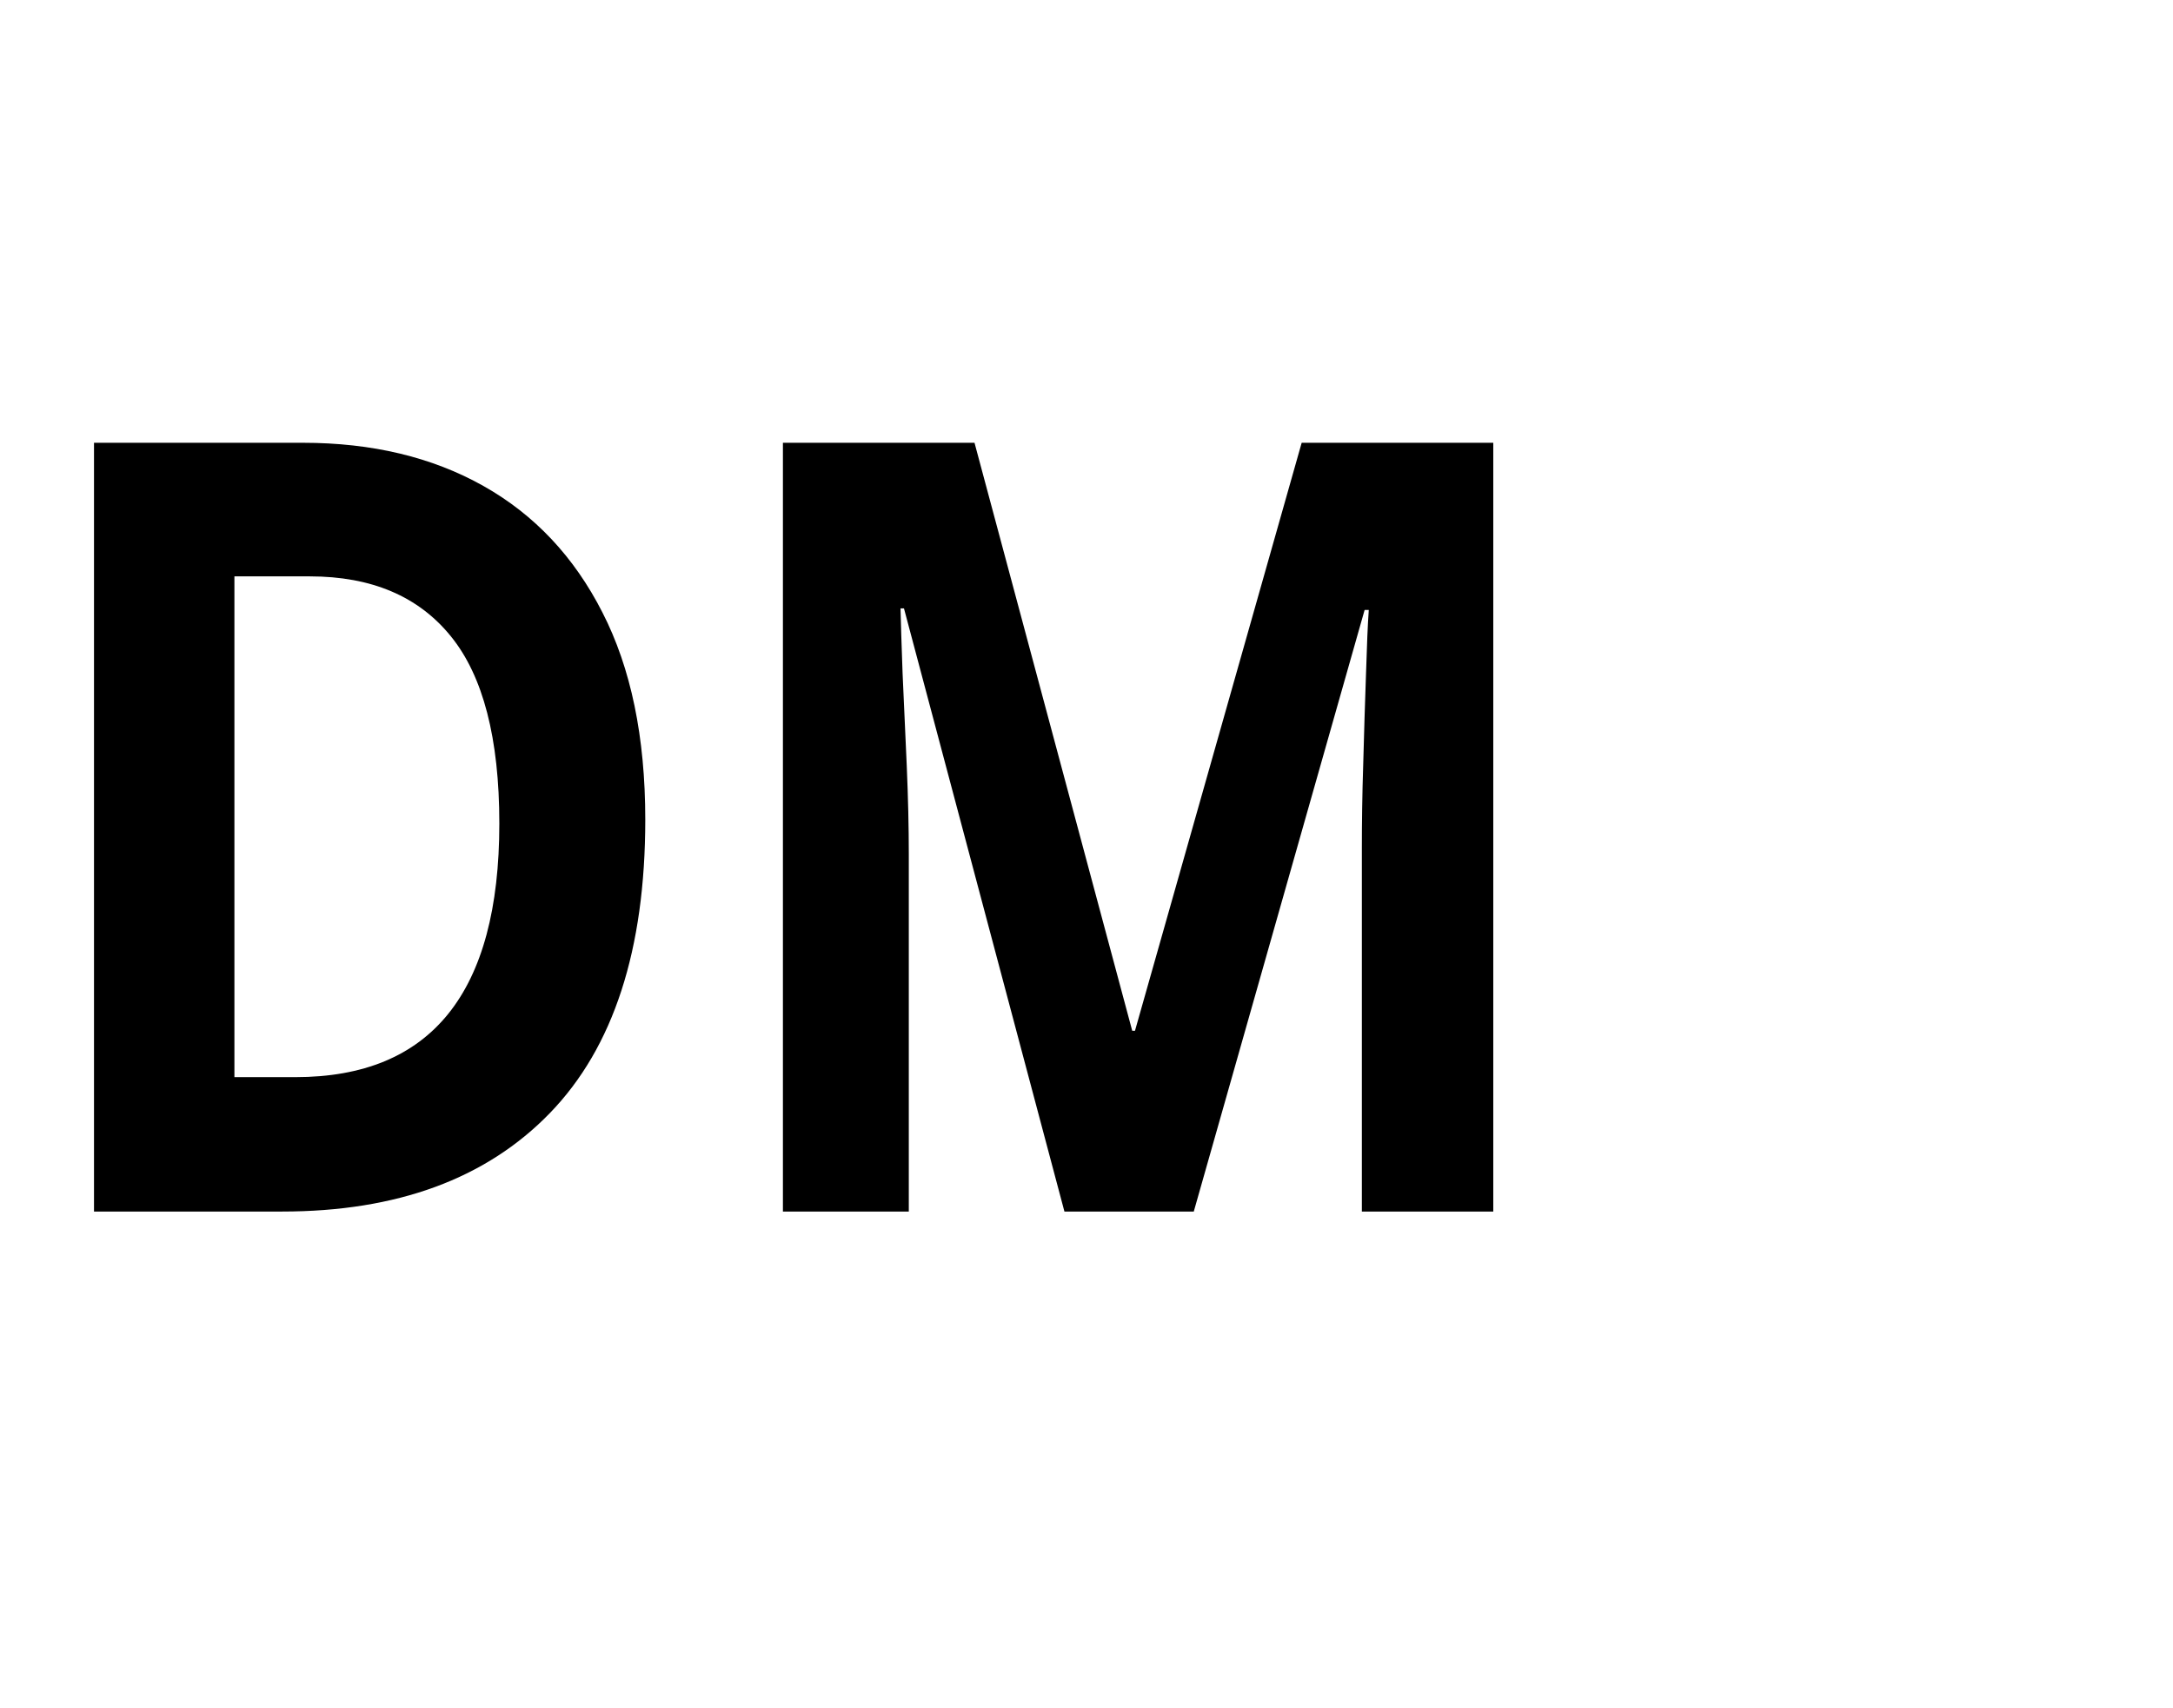
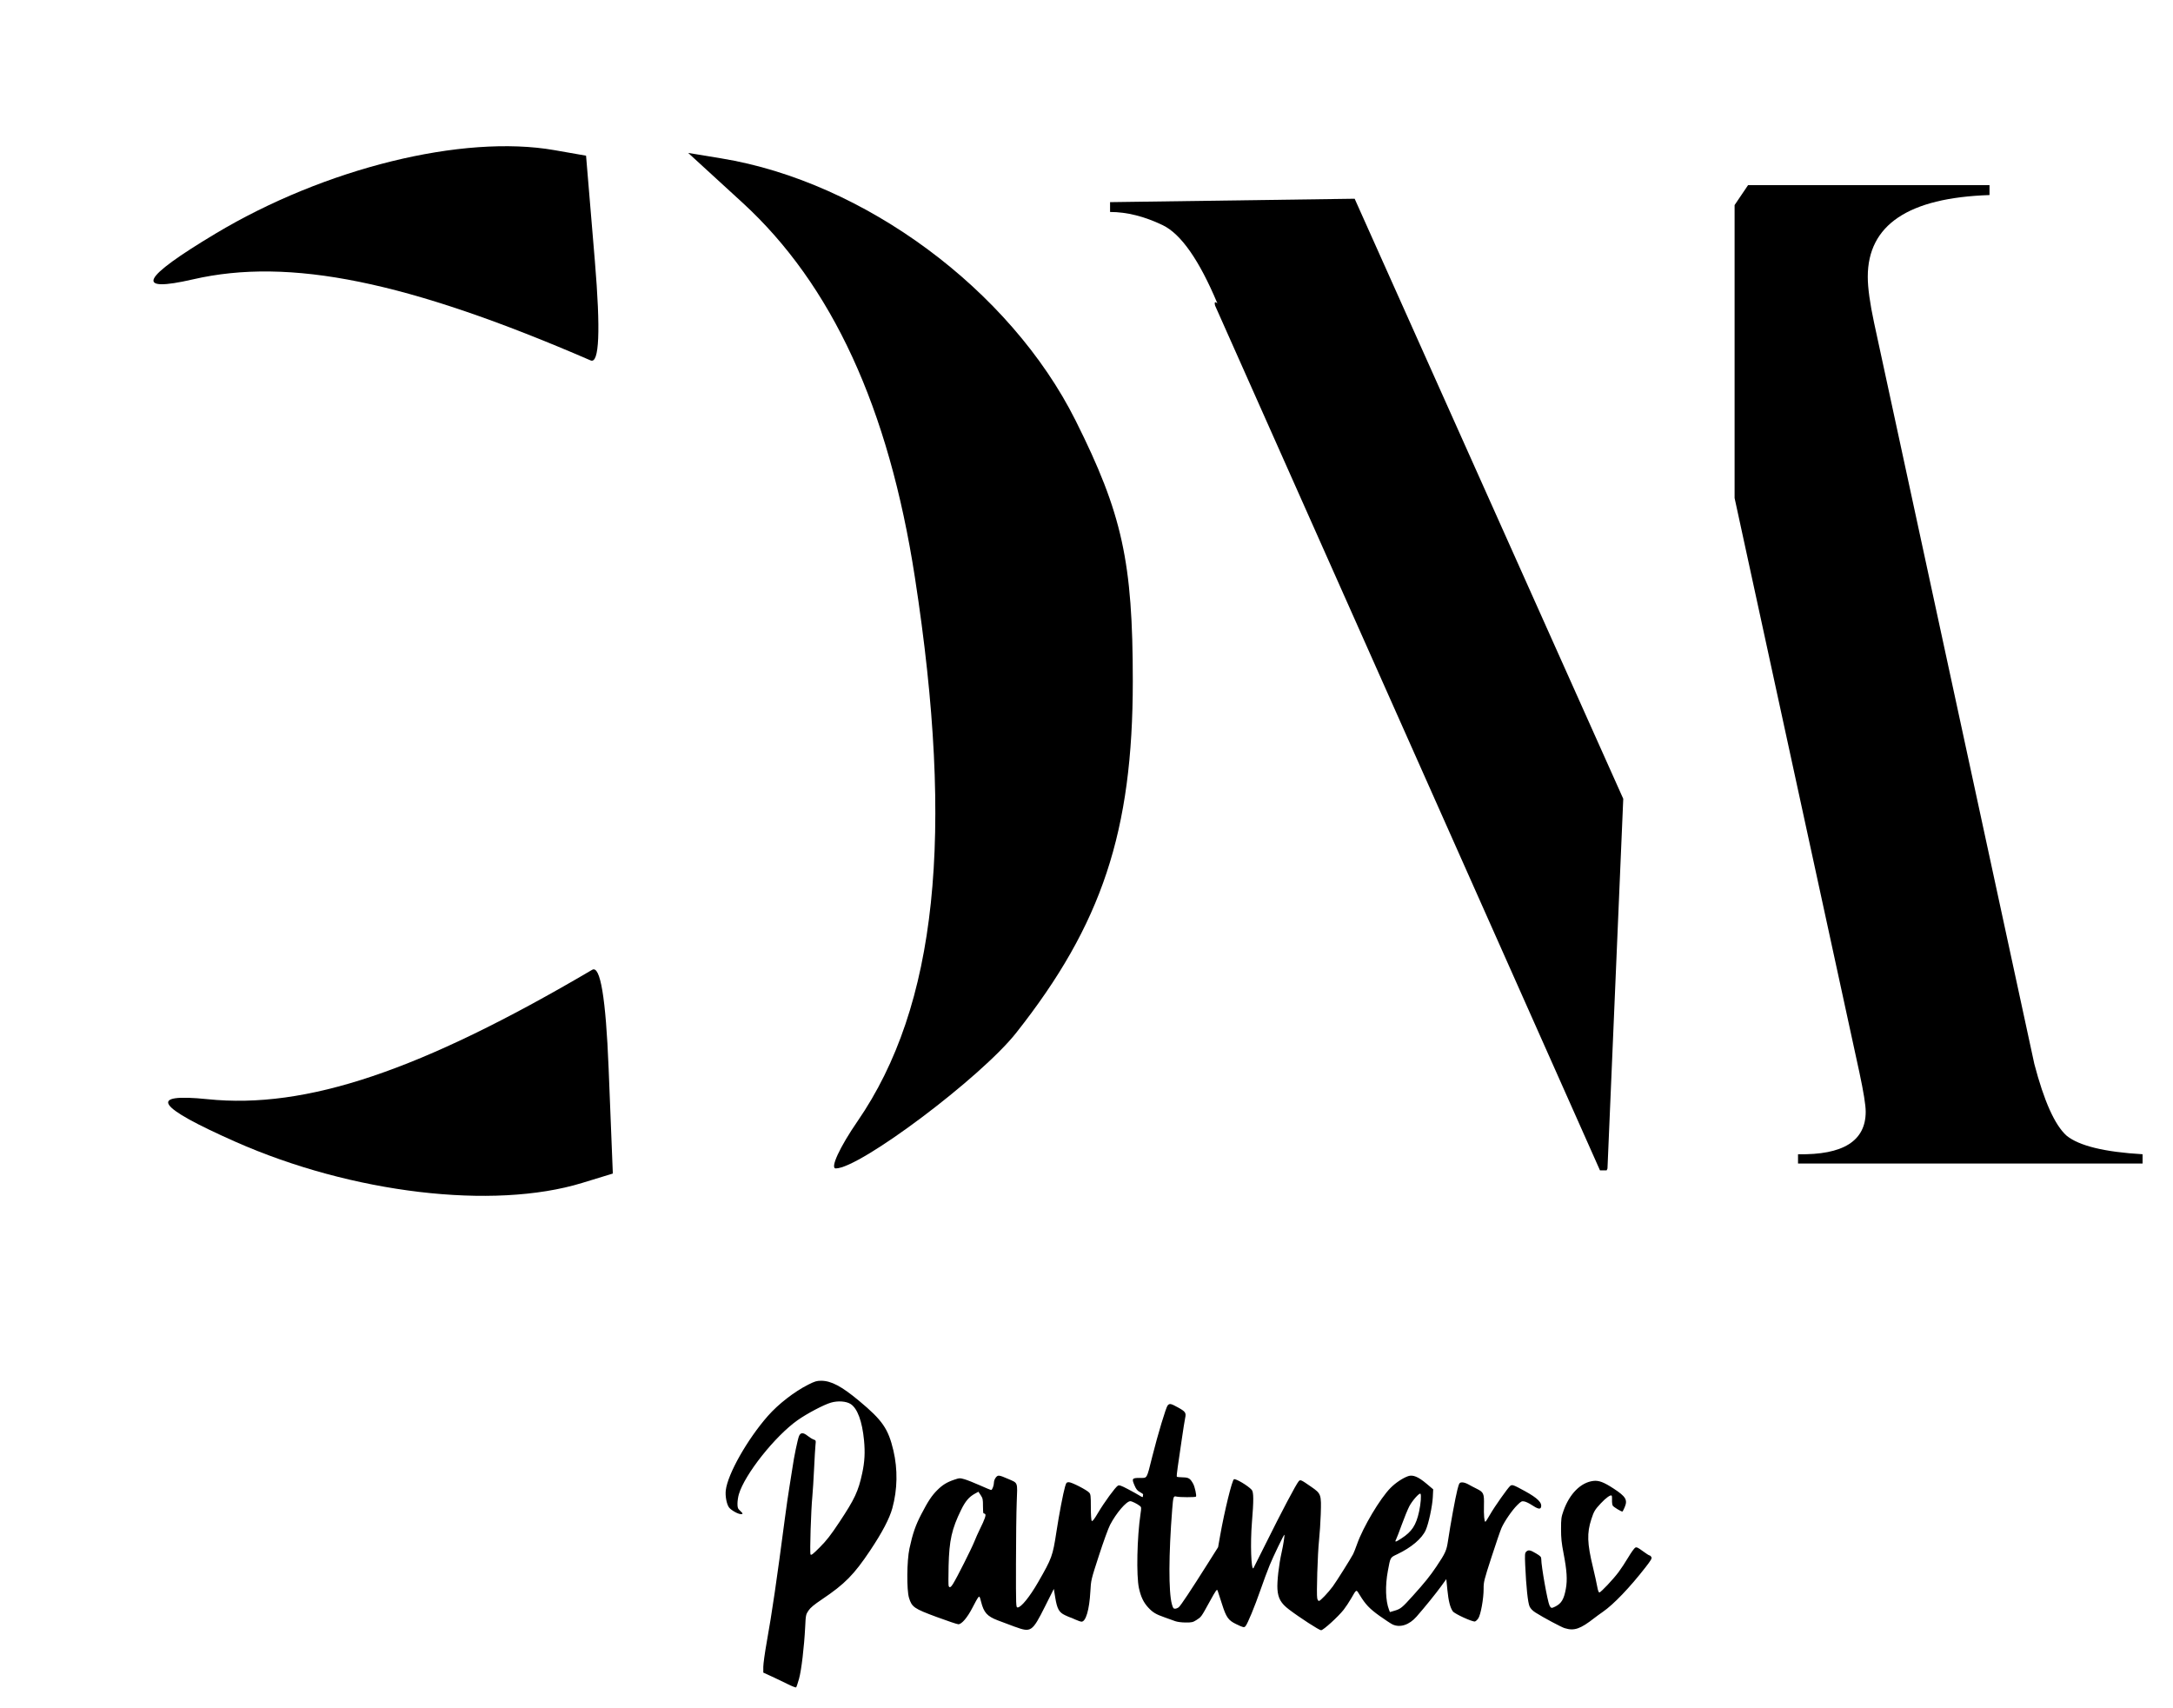
<svg xmlns="http://www.w3.org/2000/svg" width="84" height="66" viewBox="0 0 84 66" fill="none" version="1.1" id="svg232" xml:space="preserve">
  <defs id="defs236" />
-   <g id="g568" transform="matrix(1.551908,0,0,2.182234,-216.906,31.45636)" style="fill:#000000">
-     <text xml:space="preserve" style="font-size:21.028px;font-family:'Riviera Nights';-inkscape-font-specification:'Riviera Nights';text-align:center;text-anchor:middle;fill:#000000;stroke:#000101;stroke-width:0" x="151.657" y="7.769" id="text346" transform="scale(1.102654,0.9069031)">
-       <tspan id="tspan344" x="151.657" y="7.769" style="font-style:normal;font-variant:normal;font-weight:bold;font-stretch:normal;font-family:'Riviera Nights';-inkscape-font-specification:'Riviera Nights Bold';fill:#000000;stroke-width:0">CDM</tspan>
-     </text>
+   <path style="fill:#000000;stroke-width:0.033" d="m 30.451,65.102 c -0.163,-0.082 -0.443,-0.216 -0.621,-0.298 l -0.324,-0.149 v -0.218 c 0,-0.12 0.06,-0.551 0.133,-0.959 0.202,-1.122 0.395,-2.442 0.699,-4.766 0.057,-0.439 0.14,-1.008 0.183,-1.264 0.044,-0.256 0.096,-0.586 0.116,-0.732 0.054,-0.388 0.197,-1.077 0.25,-1.204 0.06,-0.143 0.163,-0.145 0.336,-0.006 0.071,0.057 0.172,0.119 0.225,0.138 0.093,0.033 0.095,0.038 0.075,0.221 -0.011,0.103 -0.035,0.516 -0.054,0.919 -0.019,0.403 -0.049,0.882 -0.067,1.065 -0.052,0.527 -0.104,2.178 -0.07,2.238 0.025,0.044 0.089,-0.005 0.36,-0.277 0.263,-0.264 0.418,-0.463 0.761,-0.98 0.587,-0.886 0.726,-1.182 0.876,-1.877 0.096,-0.445 0.116,-0.805 0.071,-1.277 -0.071,-0.733 -0.252,-1.226 -0.512,-1.399 -0.17,-0.113 -0.495,-0.137 -0.768,-0.057 -0.275,0.08 -0.919,0.419 -1.283,0.675 -0.874,0.616 -2.05,2.097 -2.276,2.868 -0.029,0.099 -0.053,0.262 -0.053,0.361 0,0.157 0.013,0.192 0.1,0.273 0.118,0.11 0.123,0.133 0.032,0.133 -0.111,0 -0.387,-0.157 -0.462,-0.263 -0.09,-0.126 -0.148,-0.437 -0.122,-0.658 0.073,-0.628 0.83,-1.966 1.624,-2.871 0.404,-0.461 1.031,-0.947 1.568,-1.216 0.249,-0.125 0.325,-0.148 0.492,-0.148 0.39,0 0.794,0.214 1.472,0.779 0.9,0.749 1.124,1.075 1.323,1.916 0.172,0.73 0.158,1.508 -0.04,2.23 -0.111,0.403 -0.391,0.937 -0.857,1.635 -0.627,0.938 -0.98,1.296 -1.862,1.889 -0.311,0.209 -0.449,0.324 -0.525,0.438 -0.099,0.149 -0.104,0.171 -0.126,0.632 -0.038,0.769 -0.146,1.678 -0.239,2.008 -0.046,0.165 -0.096,0.311 -0.11,0.325 -0.014,0.014 -0.159,-0.042 -0.323,-0.124 z m 8.785,-2.216 c -0.201,-0.074 -0.502,-0.187 -0.669,-0.251 -0.408,-0.157 -0.536,-0.3 -0.641,-0.715 -0.054,-0.214 -0.063,-0.227 -0.11,-0.173 -0.028,0.032 -0.13,0.212 -0.225,0.4 -0.193,0.378 -0.416,0.64 -0.544,0.64 -0.044,0 -0.422,-0.127 -0.841,-0.282 -0.873,-0.323 -0.957,-0.381 -1.067,-0.738 -0.095,-0.308 -0.085,-1.434 0.017,-1.908 0.125,-0.579 0.234,-0.894 0.456,-1.322 0.265,-0.51 0.404,-0.72 0.619,-0.935 0.203,-0.203 0.374,-0.308 0.657,-0.403 0.202,-0.068 0.217,-0.069 0.398,-0.017 0.103,0.03 0.369,0.135 0.591,0.234 0.221,0.099 0.418,0.18 0.438,0.18 0.043,0 0.108,-0.179 0.108,-0.3 0,-0.05 0.032,-0.131 0.071,-0.181 0.083,-0.105 0.12,-0.101 0.478,0.054 0.387,0.168 0.362,0.102 0.331,0.892 -0.015,0.375 -0.028,1.445 -0.029,2.379 -0.002,1.675 -0.001,1.697 0.065,1.697 0.132,0 0.464,-0.409 0.785,-0.966 0.542,-0.943 0.569,-1.016 0.714,-1.962 0.103,-0.673 0.262,-1.501 0.333,-1.741 0.046,-0.157 0.06,-0.172 0.149,-0.172 0.11,0 0.689,0.297 0.785,0.403 0.055,0.061 0.063,0.126 0.063,0.563 3.32e-4,0.308 0.014,0.508 0.036,0.53 0.026,0.026 0.094,-0.062 0.238,-0.306 0.243,-0.411 0.678,-1.006 0.771,-1.056 0.055,-0.029 0.123,-0.006 0.386,0.132 0.175,0.092 0.378,0.205 0.45,0.25 0.103,0.065 0.132,0.072 0.132,0.033 0,-0.028 0.003,-0.062 0.008,-0.075 0.004,-0.014 -0.05,-0.055 -0.121,-0.092 -0.102,-0.053 -0.147,-0.107 -0.211,-0.257 -0.115,-0.265 -0.097,-0.291 0.203,-0.291 0.298,0 0.258,0.069 0.484,-0.832 0.216,-0.861 0.529,-1.899 0.594,-1.971 0.075,-0.083 0.121,-0.074 0.396,0.077 0.292,0.161 0.324,0.208 0.28,0.408 -0.018,0.081 -0.078,0.46 -0.133,0.841 -0.055,0.382 -0.125,0.856 -0.154,1.053 -0.03,0.197 -0.045,0.368 -0.035,0.378 0.011,0.011 0.116,0.021 0.233,0.024 0.227,0.004 0.285,0.042 0.401,0.254 0.062,0.113 0.136,0.46 0.106,0.491 -0.03,0.03 -0.634,0.028 -0.756,-0.002 -0.115,-0.029 -0.123,-0.004 -0.163,0.491 -0.138,1.747 -0.143,3.195 -0.012,3.67 0.04,0.144 0.061,0.175 0.122,0.174 0.041,-3.99e-4 0.105,-0.027 0.144,-0.058 0.075,-0.061 0.469,-0.655 1.121,-1.688 l 0.399,-0.632 0.078,-0.442 c 0.171,-0.966 0.463,-2.156 0.536,-2.185 0.075,-0.029 0.543,0.251 0.685,0.409 0.078,0.087 0.08,0.399 0.008,1.27 -0.065,0.786 -0.029,1.861 0.059,1.76 0.007,-0.008 0.216,-0.426 0.466,-0.929 0.619,-1.248 1.181,-2.312 1.282,-2.429 0.065,-0.075 0.085,-0.067 0.484,0.21 0.388,0.268 0.396,0.293 0.37,1.071 -0.011,0.311 -0.04,0.76 -0.066,0.998 -0.054,0.496 -0.104,2.089 -0.07,2.243 0.012,0.057 0.042,0.103 0.065,0.103 0.053,0 0.363,-0.325 0.539,-0.566 0.141,-0.192 0.697,-1.077 0.785,-1.248 0.028,-0.055 0.097,-0.229 0.152,-0.386 0.232,-0.659 0.892,-1.767 1.294,-2.172 0.192,-0.194 0.471,-0.38 0.678,-0.453 0.182,-0.064 0.391,0.021 0.708,0.288 l 0.262,0.221 -0.015,0.303 c -0.018,0.353 -0.163,1.026 -0.274,1.274 -0.148,0.328 -0.556,0.673 -1.101,0.932 -0.276,0.131 -0.262,0.106 -0.362,0.642 -0.108,0.577 -0.091,1.157 0.044,1.504 l 0.035,0.09 0.176,-0.052 c 0.241,-0.071 0.292,-0.113 0.715,-0.583 0.459,-0.509 0.664,-0.764 0.906,-1.125 0.349,-0.52 0.393,-0.618 0.449,-0.999 0.095,-0.637 0.286,-1.677 0.36,-1.963 0.071,-0.27 0.078,-0.282 0.174,-0.291 0.06,-0.005 0.16,0.025 0.25,0.075 0.082,0.047 0.229,0.124 0.327,0.172 0.266,0.132 0.289,0.184 0.278,0.639 -0.009,0.38 0.013,0.637 0.055,0.636 0.012,0 0.094,-0.128 0.183,-0.283 0.169,-0.298 0.689,-1.034 0.78,-1.106 0.072,-0.056 0.127,-0.036 0.556,0.199 0.505,0.276 0.685,0.457 0.63,0.632 -0.027,0.086 -0.131,0.06 -0.358,-0.091 -0.095,-0.063 -0.222,-0.124 -0.283,-0.136 -0.1,-0.02 -0.126,-0.007 -0.276,0.141 -0.196,0.193 -0.495,0.627 -0.609,0.885 -0.045,0.101 -0.219,0.609 -0.387,1.128 -0.29,0.895 -0.306,0.958 -0.304,1.227 0.002,0.371 -0.111,0.999 -0.207,1.14 -0.04,0.059 -0.098,0.112 -0.13,0.118 -0.1,0.019 -0.784,-0.294 -0.853,-0.391 -0.104,-0.146 -0.168,-0.398 -0.211,-0.832 l -0.041,-0.414 -0.206,0.284 c -0.203,0.279 -0.621,0.796 -0.943,1.164 -0.284,0.325 -0.644,0.441 -0.933,0.302 -0.065,-0.032 -0.29,-0.18 -0.499,-0.329 -0.388,-0.278 -0.545,-0.443 -0.767,-0.809 -0.137,-0.226 -0.118,-0.233 -0.329,0.133 -0.079,0.137 -0.209,0.334 -0.289,0.436 -0.211,0.27 -0.788,0.795 -0.875,0.795 -0.073,0 -0.83,-0.49 -1.245,-0.806 -0.308,-0.235 -0.418,-0.43 -0.442,-0.782 -0.02,-0.29 0.056,-0.956 0.162,-1.422 0.066,-0.29 0.126,-0.682 0.105,-0.682 -0.024,0 -0.427,0.837 -0.567,1.177 -0.084,0.204 -0.246,0.639 -0.36,0.969 -0.219,0.631 -0.493,1.293 -0.573,1.387 -0.055,0.064 -0.082,0.058 -0.366,-0.079 -0.3,-0.144 -0.384,-0.265 -0.545,-0.776 -0.075,-0.238 -0.15,-0.469 -0.167,-0.514 -0.028,-0.075 -0.056,-0.036 -0.313,0.43 -0.327,0.595 -0.319,0.583 -0.511,0.706 -0.132,0.084 -0.177,0.094 -0.416,0.093 -0.155,-8.31e-4 -0.324,-0.023 -0.401,-0.052 -0.073,-0.028 -0.258,-0.094 -0.41,-0.147 -0.338,-0.118 -0.457,-0.19 -0.632,-0.379 -0.183,-0.198 -0.286,-0.414 -0.36,-0.751 -0.105,-0.477 -0.073,-1.971 0.061,-2.87 0.036,-0.241 0.034,-0.261 -0.026,-0.308 -0.104,-0.082 -0.307,-0.182 -0.368,-0.182 -0.153,0 -0.544,0.457 -0.783,0.915 -0.067,0.128 -0.26,0.659 -0.429,1.181 -0.308,0.947 -0.308,0.949 -0.333,1.397 -0.039,0.702 -0.174,1.164 -0.341,1.164 -0.033,0 -0.142,-0.037 -0.242,-0.083 -0.1,-0.046 -0.19,-0.083 -0.2,-0.083 -0.01,0 -0.099,-0.039 -0.199,-0.086 -0.23,-0.109 -0.304,-0.243 -0.377,-0.689 l -0.053,-0.326 -0.339,0.676 c -0.495,0.986 -0.54,1.016 -1.158,0.79 z m -2.39,-1.67 c 0.145,-0.23 0.705,-1.343 0.815,-1.617 0.055,-0.14 0.153,-0.359 0.217,-0.487 0.188,-0.378 0.25,-0.558 0.202,-0.588 -0.023,-0.014 -0.051,-0.026 -0.062,-0.027 -0.012,-3.32e-4 -0.021,-0.127 -0.02,-0.283 0.001,-0.251 -0.008,-0.297 -0.087,-0.416 l -0.089,-0.134 -0.137,0.075 c -0.225,0.124 -0.368,0.291 -0.531,0.625 -0.363,0.74 -0.461,1.178 -0.485,2.169 -0.009,0.397 -0.009,0.745 0.002,0.773 0.032,0.084 0.083,0.059 0.177,-0.09 z m 17.332,-1.75 c 0.4,-0.259 0.563,-0.507 0.679,-1.037 0.065,-0.3 0.092,-0.648 0.052,-0.688 -0.042,-0.042 -0.319,0.271 -0.431,0.487 -0.062,0.12 -0.192,0.436 -0.288,0.701 -0.096,0.265 -0.195,0.524 -0.221,0.574 -0.063,0.122 -0.026,0.116 0.21,-0.037 z m 6.311,3.474 c -0.138,-0.043 -0.813,-0.404 -1.129,-0.603 -0.11,-0.069 -0.191,-0.151 -0.231,-0.235 -0.067,-0.14 -0.133,-0.758 -0.17,-1.594 -0.018,-0.413 -0.014,-0.474 0.036,-0.524 0.083,-0.083 0.157,-0.071 0.382,0.064 0.171,0.102 0.202,0.135 0.202,0.214 0,0.285 0.243,1.648 0.321,1.803 0.054,0.106 0.077,0.11 0.221,0.038 0.239,-0.121 0.336,-0.284 0.409,-0.689 0.063,-0.346 0.039,-0.708 -0.089,-1.37 -0.077,-0.395 -0.097,-0.59 -0.097,-0.937 0,-0.396 0.009,-0.464 0.094,-0.704 0.234,-0.662 0.672,-1.101 1.156,-1.157 0.211,-0.025 0.403,0.048 0.78,0.294 0.476,0.31 0.552,0.44 0.429,0.725 -0.039,0.091 -0.078,0.166 -0.085,0.166 -0.056,0 -0.348,-0.179 -0.376,-0.23 -0.019,-0.035 -0.031,-0.131 -0.027,-0.215 0.004,-0.083 -0.003,-0.161 -0.014,-0.172 -0.042,-0.042 -0.22,0.085 -0.42,0.299 -0.229,0.245 -0.267,0.308 -0.367,0.617 -0.173,0.534 -0.16,0.927 0.062,1.846 0.07,0.293 0.146,0.633 0.167,0.757 0.024,0.14 0.055,0.225 0.082,0.225 0.056,0 0.527,-0.499 0.743,-0.787 0.094,-0.125 0.262,-0.381 0.374,-0.569 0.112,-0.188 0.233,-0.357 0.269,-0.376 0.054,-0.029 0.103,-0.007 0.292,0.133 0.125,0.093 0.243,0.168 0.263,0.168 0.02,0 0.051,0.028 0.07,0.062 0.028,0.051 -0.012,0.12 -0.228,0.398 -0.606,0.779 -1.231,1.432 -1.645,1.718 -0.106,0.073 -0.255,0.182 -0.331,0.241 -0.541,0.423 -0.781,0.506 -1.141,0.393 z" id="path309" />
+   <path id="text461" style="font-size:36.648px;font-family:'Maiandra GD';-inkscape-font-specification:'Maiandra GD';fill:#000000;stroke:#999999;stroke-width:0" d="m 67.053,19.252 4.825,22.207 c 0.161,0.753 0.243,1.258 0.243,1.515 0,1.13 -0.872,1.678 -2.616,1.644 v 0.359 h 13.319 v -0.359 c -1.475,-0.086 -2.456,-0.325 -2.939,-0.719 -0.456,-0.411 -0.87,-1.336 -1.246,-2.774 l -6.195,-28.653 c -0.161,-0.753 -0.243,-1.345 -0.243,-1.773 0,-2.003 1.568,-3.056 4.706,-3.159 V 7.156 h -9.333 l -0.521,0.771 z" />
+   <path id="path621" style="font-size:36.648px;font-family:'Maiandra GD';-inkscape-font-specification:'Maiandra GD';fill:#000000;stroke:#999999;stroke-width:0" d="M 62.749,30.878 52.366,7.682 42.911,7.814 v 0.38 c 0.653,0 1.33,0.172 2.035,0.51 0.704,0.339 1.41,1.346 2.114,3.023 -0.161,-0.138 -0.087,0.091 -0.087,0.091 l 14.876,33.423 h 0.258 l 0.032,-0.071 z" />
+   <g style="fill:none" id="g662" transform="translate(-76.9041,14.39165)">
+     <g id="g425" style="fill:#000000" transform="translate(-35.87116,80.76544)">
+       <path style="fill:#000000;stroke:#5d0080;stroke-width:0" d="m 145.925,-51.815 c 3.061,-4.45 3.757,-11.056 2.215,-21.033 -1.011,-6.544 -3.206,-11.309 -6.671,-14.482 l -2.091,-1.915 1.28,0.21 c 5.523,0.905 11.166,5.079 13.694,10.13 1.806,3.608 2.213,5.464 2.213,10.079 0,5.804 -1.193,9.401 -4.511,13.598 -1.363,1.725 -6.039,5.237 -6.971,5.237 -0.228,0 0.151,-0.821 0.842,-1.825 z" id="path417" />
+       <path style="fill:#000000;stroke:#5d0080;stroke-width:0" d="m 135.606,-81.225 c -7.071,-3.061 -11.637,-3.993 -15.367,-3.134 -2.292,0.527 -2.017,-0.037 0.858,-1.762 4.229,-2.537 9.569,-3.853 13.111,-3.232 l 1.222,0.214 0.34,4.066 c 0.226,2.706 0.171,3.993 -0.163,3.848 z" id="path664" />
+       <path style="fill:#000000;stroke:#5d0080;stroke-width:0" d="m 135.667,-57.669 c -6.64,3.908 -11.057,5.394 -14.865,5.002 -2.339,-0.241 -1.997,0.285 1.068,1.643 4.509,1.997 9.97,2.647 13.409,1.594 l 1.186,-0.363 -0.163,-4.077 c -0.109,-2.713 -0.321,-3.984 -0.636,-3.798 z" id="path666" />
+     </g>
  </g>
</svg>
